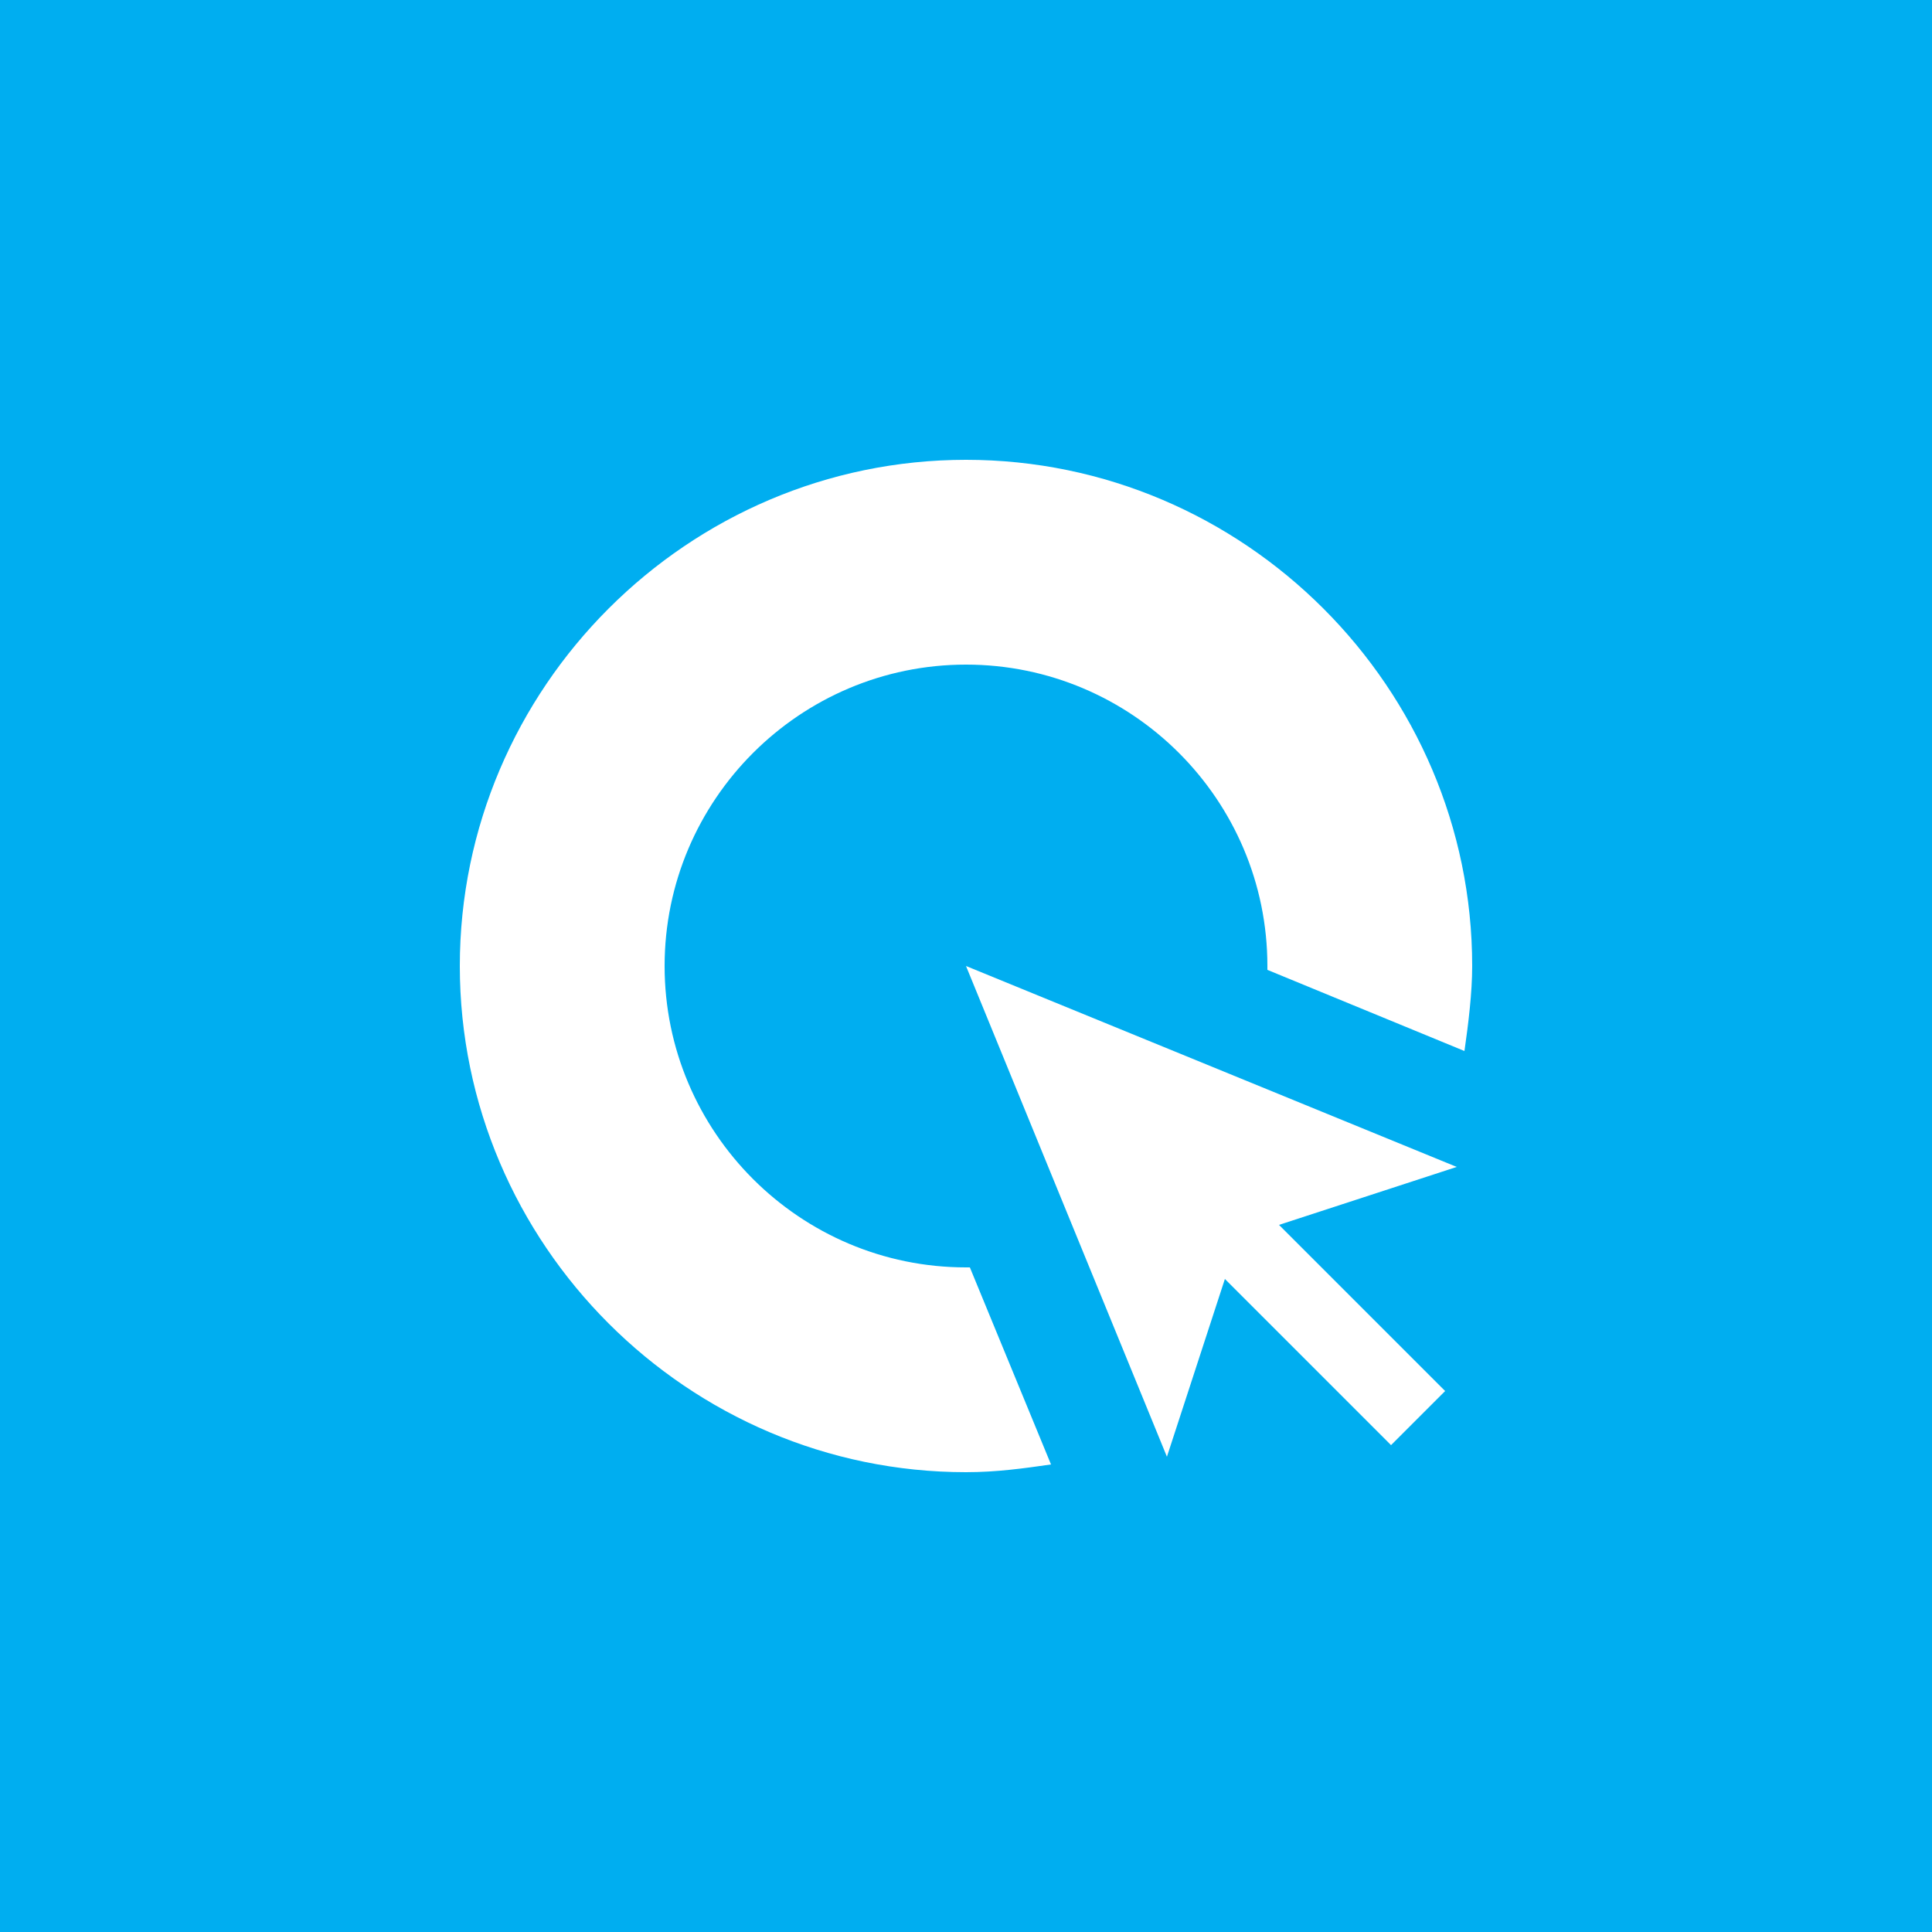
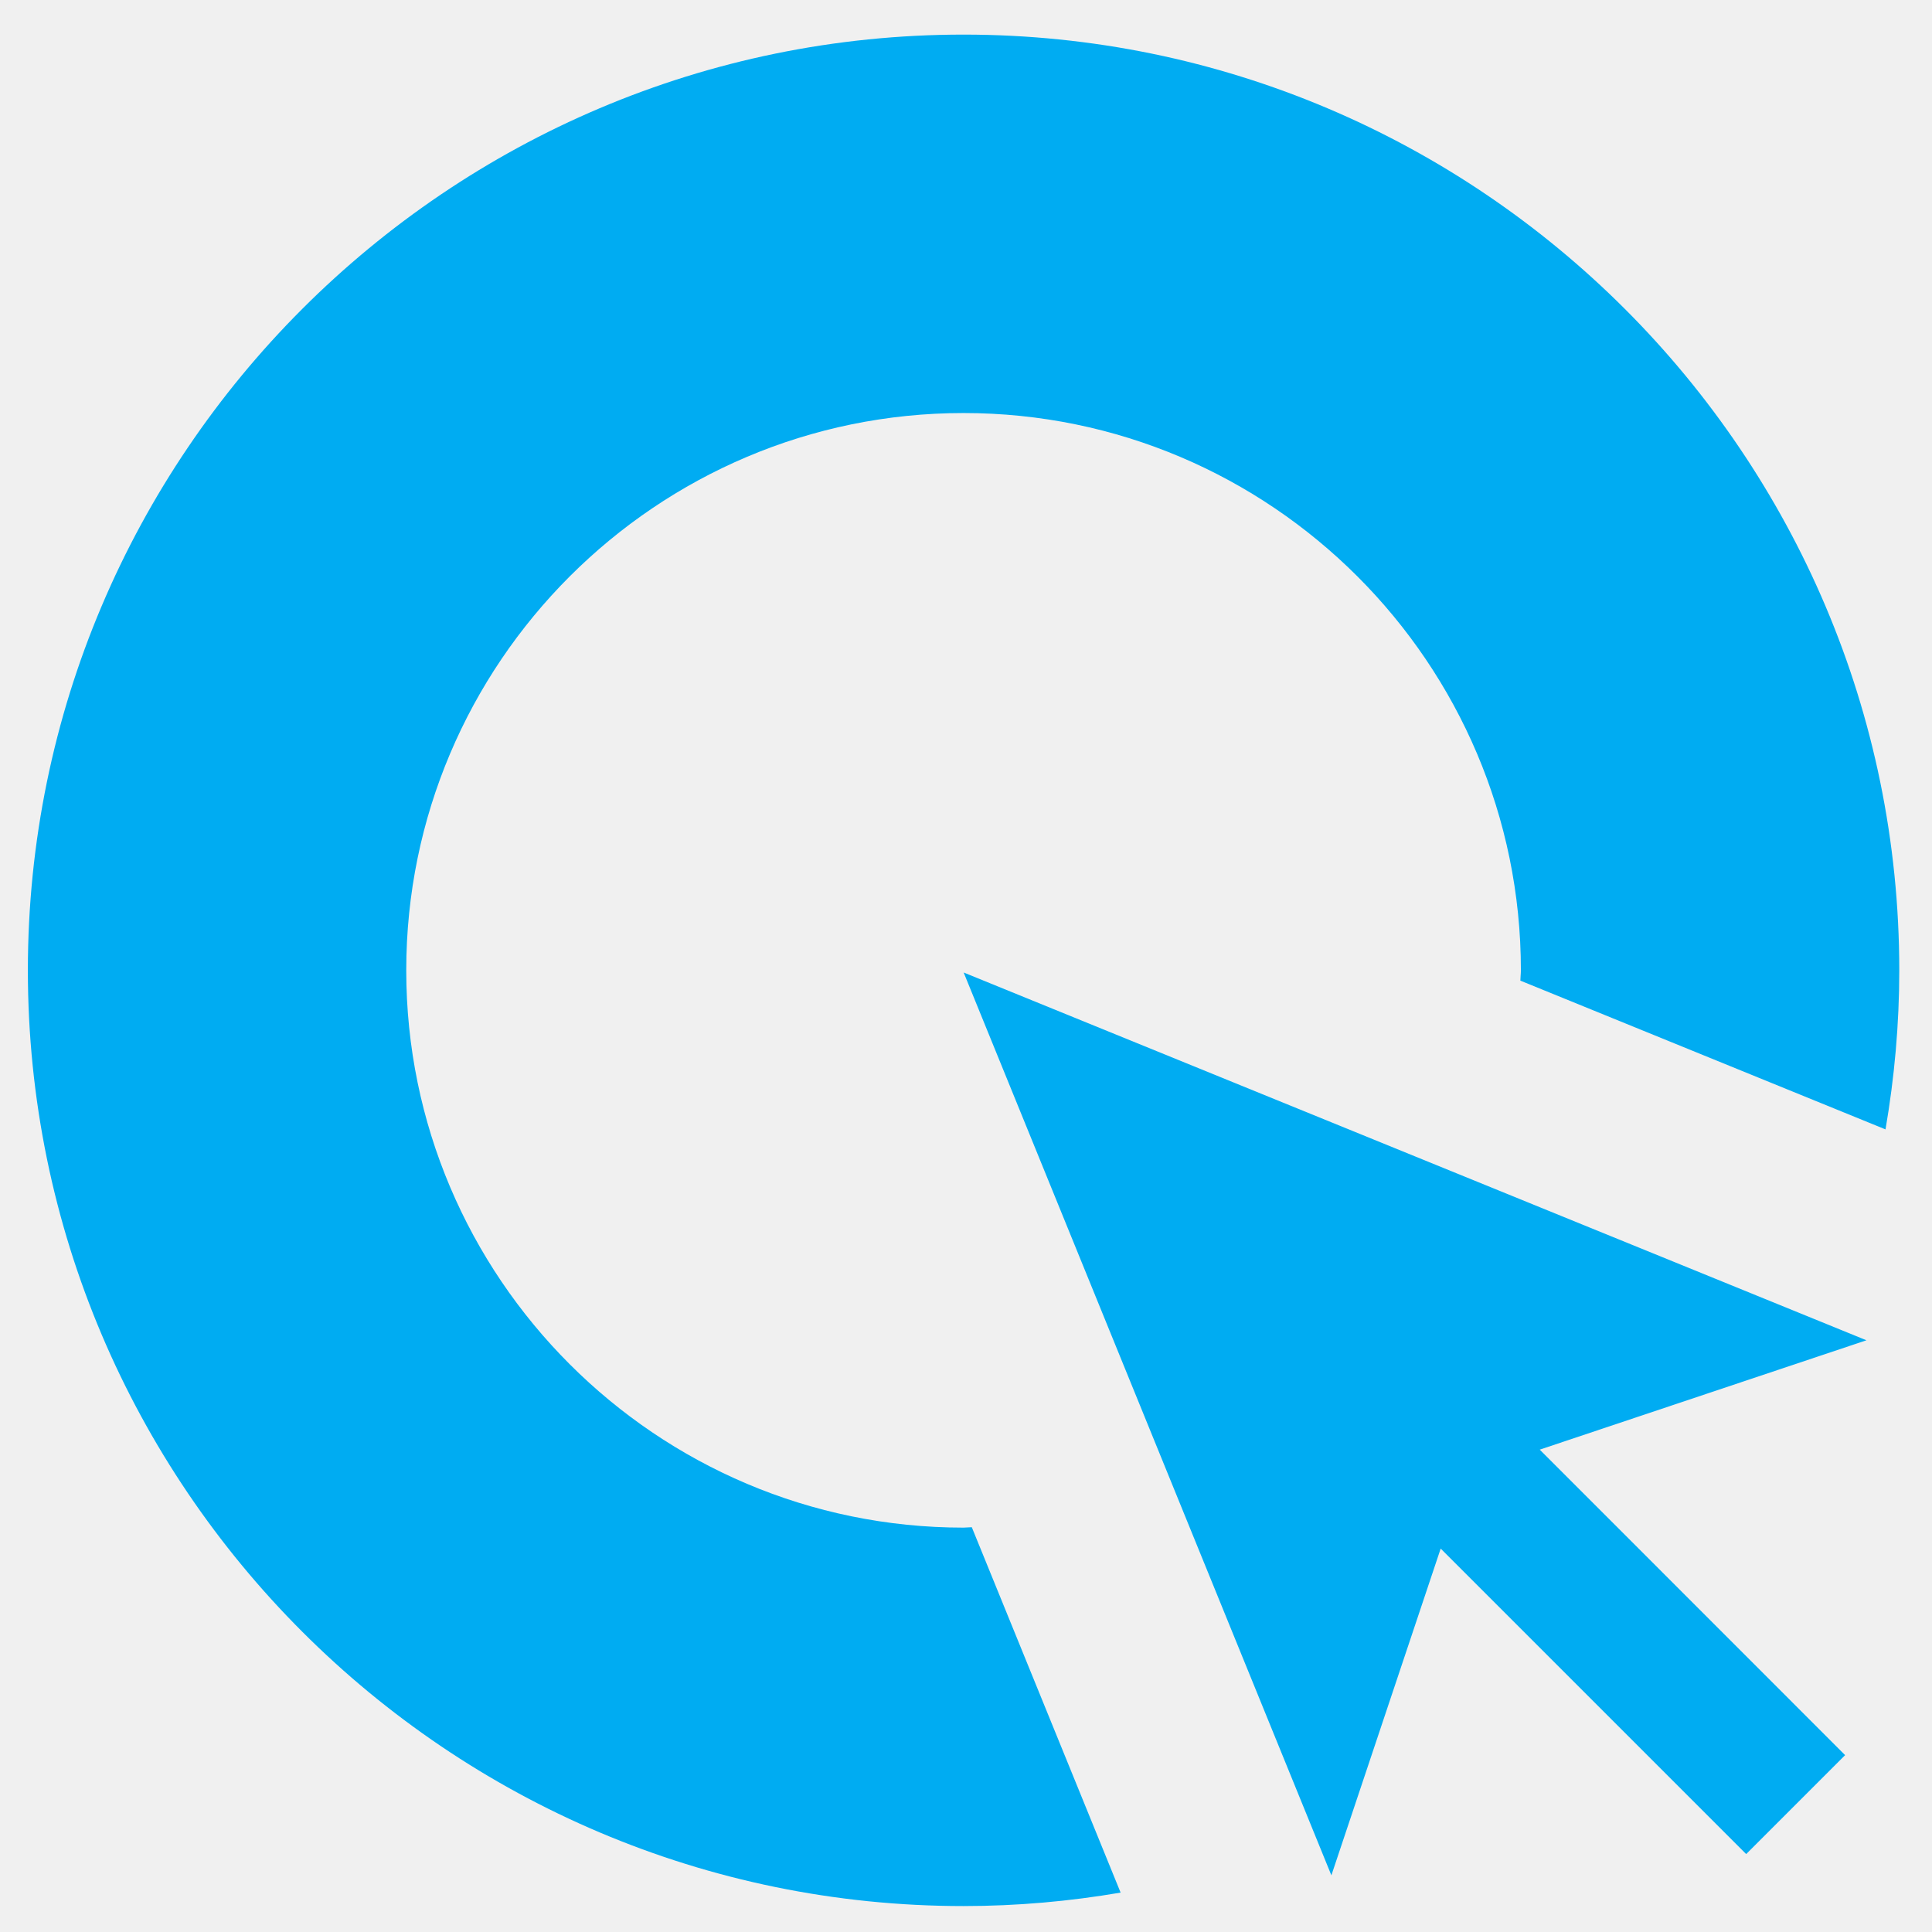
- <svg xmlns="http://www.w3.org/2000/svg" version="1.1" id="Layer_1" x="0px" y="0px" viewBox="0 0 50 50" style="enable-background:new 0 0 50 50;" xml:space="preserve">
-   <style type="text/css">
- 	.st0{fill:#00AEF0;}
- 	.st1{fill:#FFFFFF;}
- </style>
-   <g id="Page-1">
-     <g id="Group">
-       <rect id="Rectangle-2" y="0" class="st0" width="50" height="50" />
-       <polygon id="Fill-4" class="st1" points="33.1,31.7 37.7,30.2 25,25 30.2,37.7 31.7,33.1 36,37.4 37.4,36   " />
-       <path id="Fill-6" class="st1" d="M25,32.8c-4.3,0-7.8-3.5-7.8-7.8c0-4.3,3.5-7.8,7.8-7.8s7.8,3.5,7.8,7.8c0,0,0,0.1,0,0.1l5.1,2.1    c0.1-0.7,0.2-1.5,0.2-2.2c0-7.2-5.9-13.1-13.1-13.1c-7.2,0-13.1,5.9-13.1,13.1S17.8,38.1,25,38.1c0.8,0,1.5-0.1,2.2-0.2l-2.1-5.1    C25.1,32.8,25.1,32.8,25,32.8" />
-     </g>
-   </g>
+ <svg xmlns="http://www.w3.org/2000/svg" width="33px" height="33px" viewBox="0 0 33 33" version="1.1">
+   <polygon id="Fill-1" points="22.741 32.032 24.608 26.451 29.826 31.669 31.516 29.979 26.3 24.761 31.88 22.893 16.46 16.611" fill="#00ACF2" stroke="none" stroke-width="1" fill-rule="evenodd" />
+   <path d="M 16.458 26.093 C 16.506 26.093 16.551 26.086 16.599 26.086 L 19.141 32.327 C 18.268 32.476 17.373 32.557 16.458 32.557 C 7.645 32.557 0.476 25.387 0.476 16.574 C 0.476 7.76 7.645 0.591 16.458 0.591 C 25.271 0.591 32.441 7.76 32.441 16.574 C 32.441 17.5 32.358 18.407 32.206 19.291 L 25.969 16.75 C 25.97 16.691 25.978 16.633 25.978 16.574 C 25.978 11.325 21.707 7.055 16.458 7.055 C 11.21 7.055 6.939 11.325 6.939 16.574 C 6.939 21.822 11.21 26.093 16.458 26.093" id="Fill-2" fill="#00ACF2" stroke="none" stroke-width="1" fill-rule="evenodd" />
</svg>
